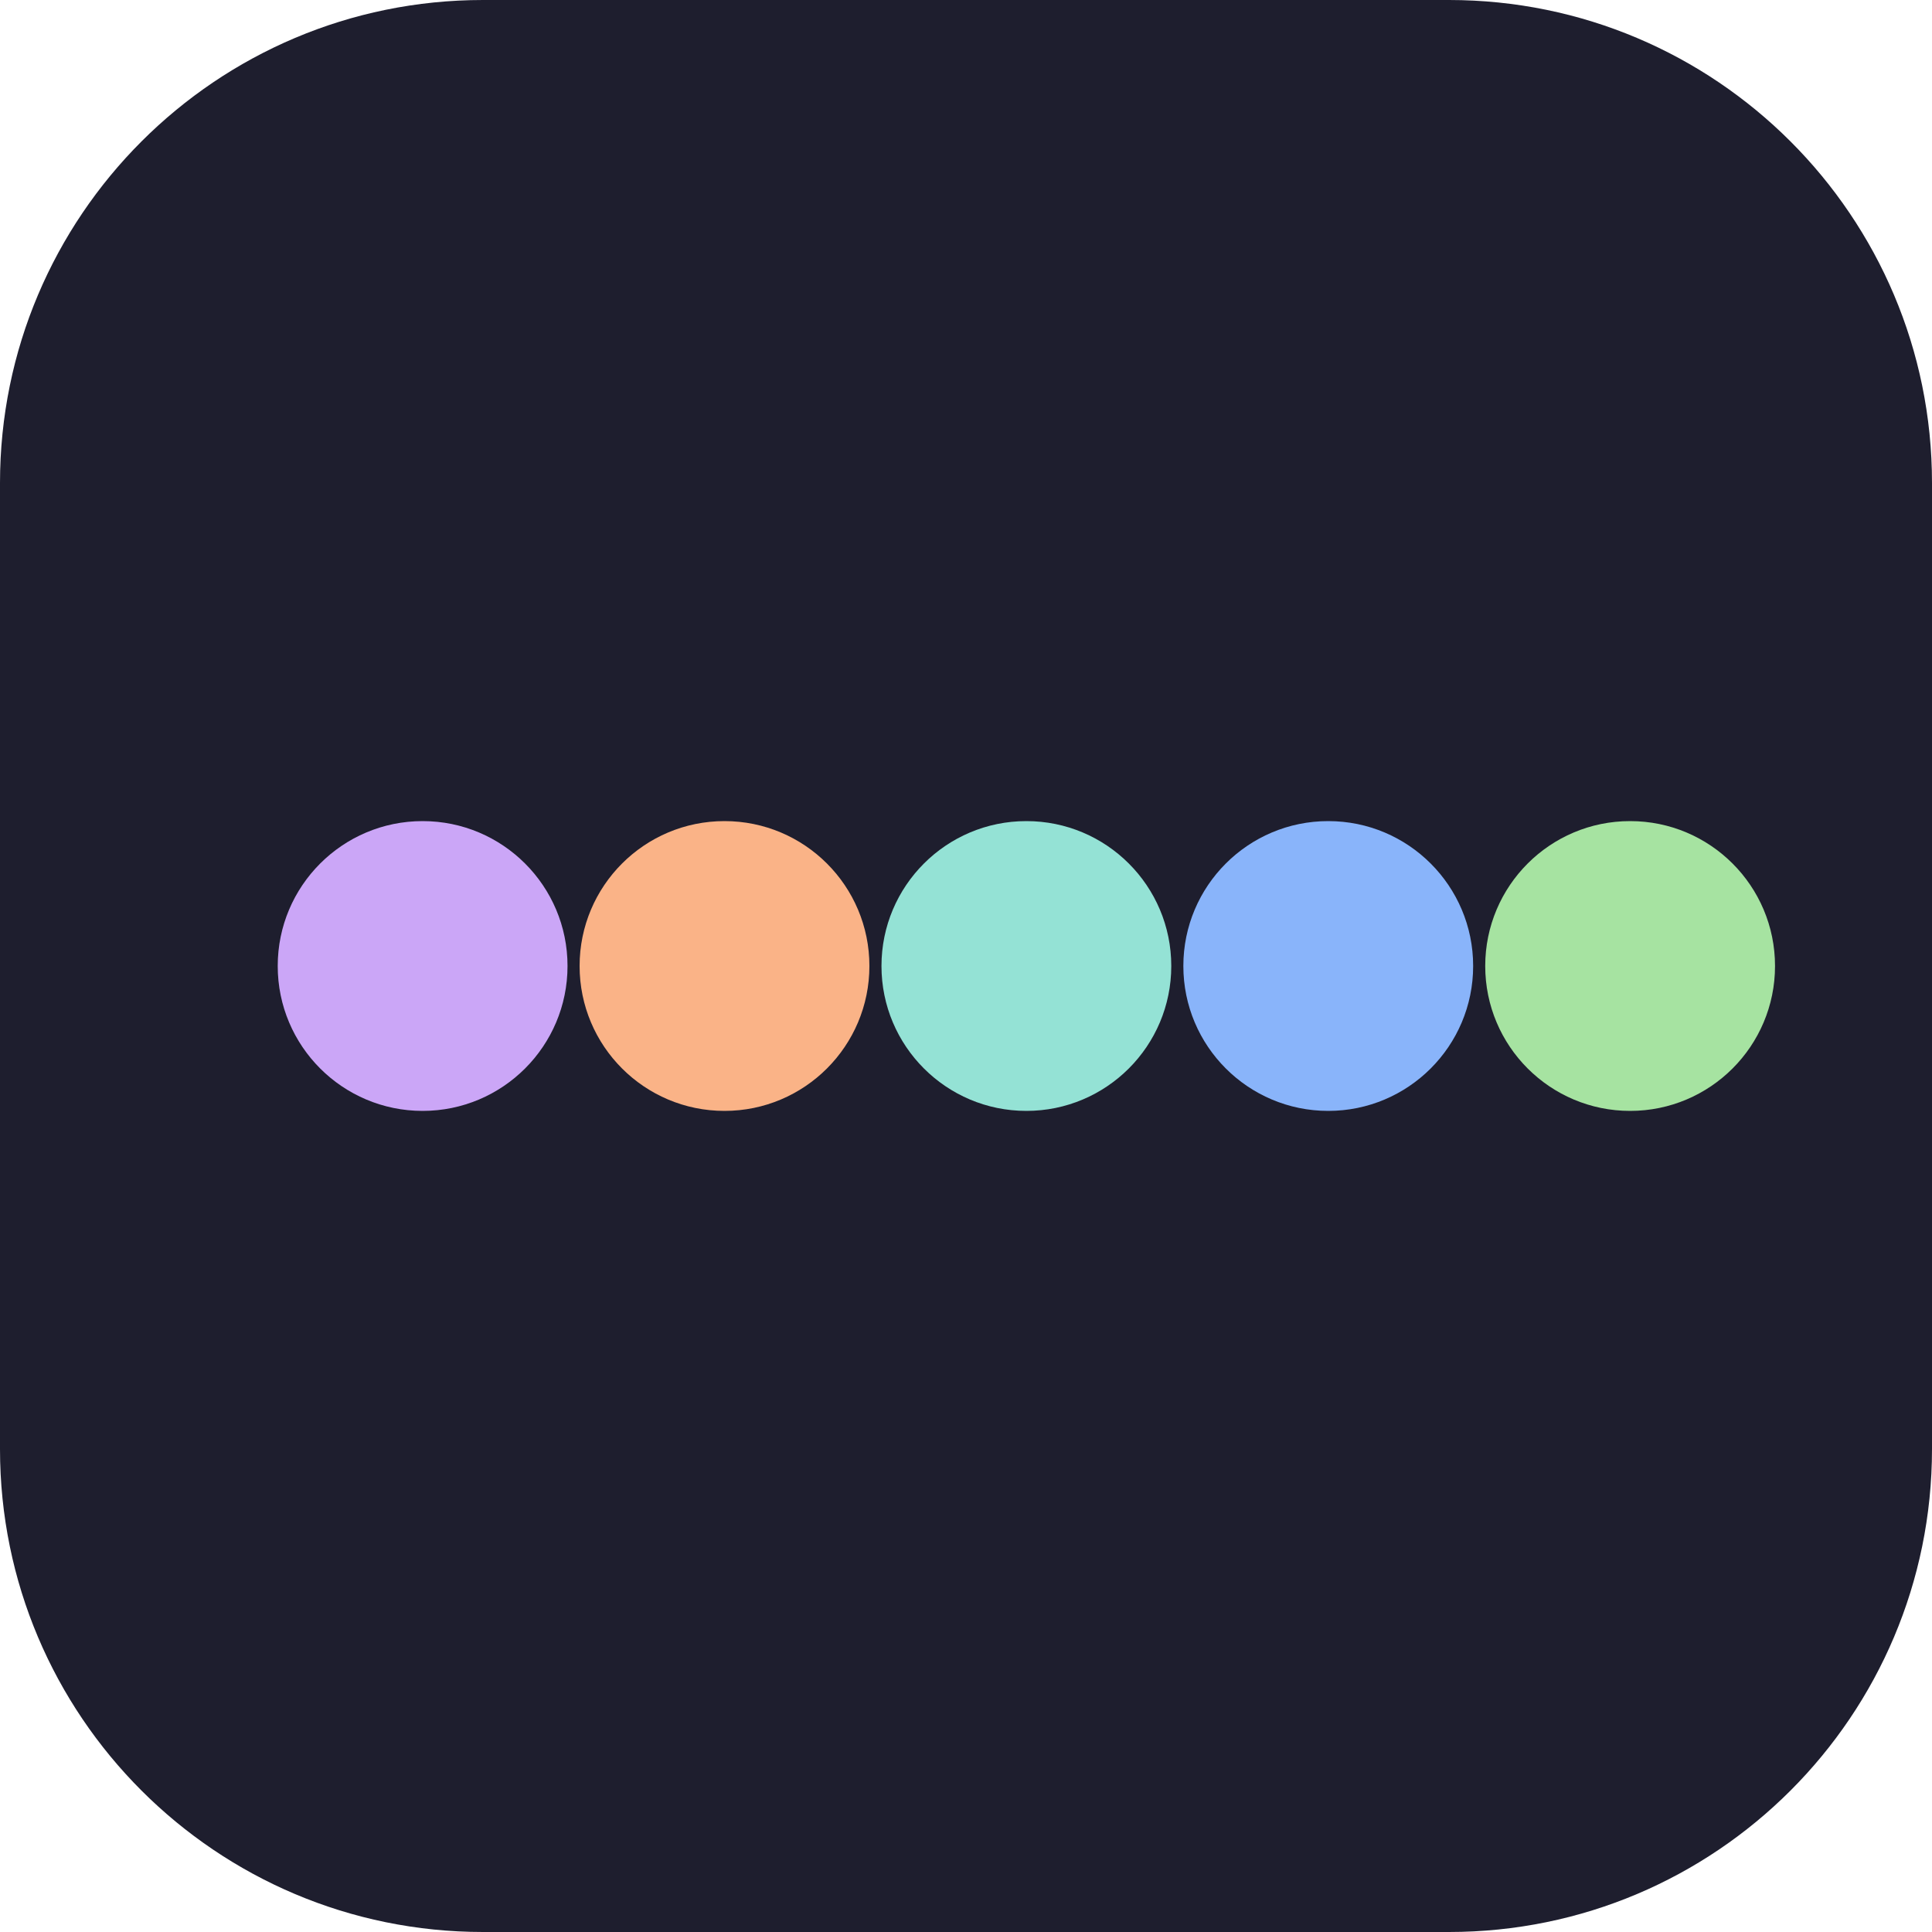
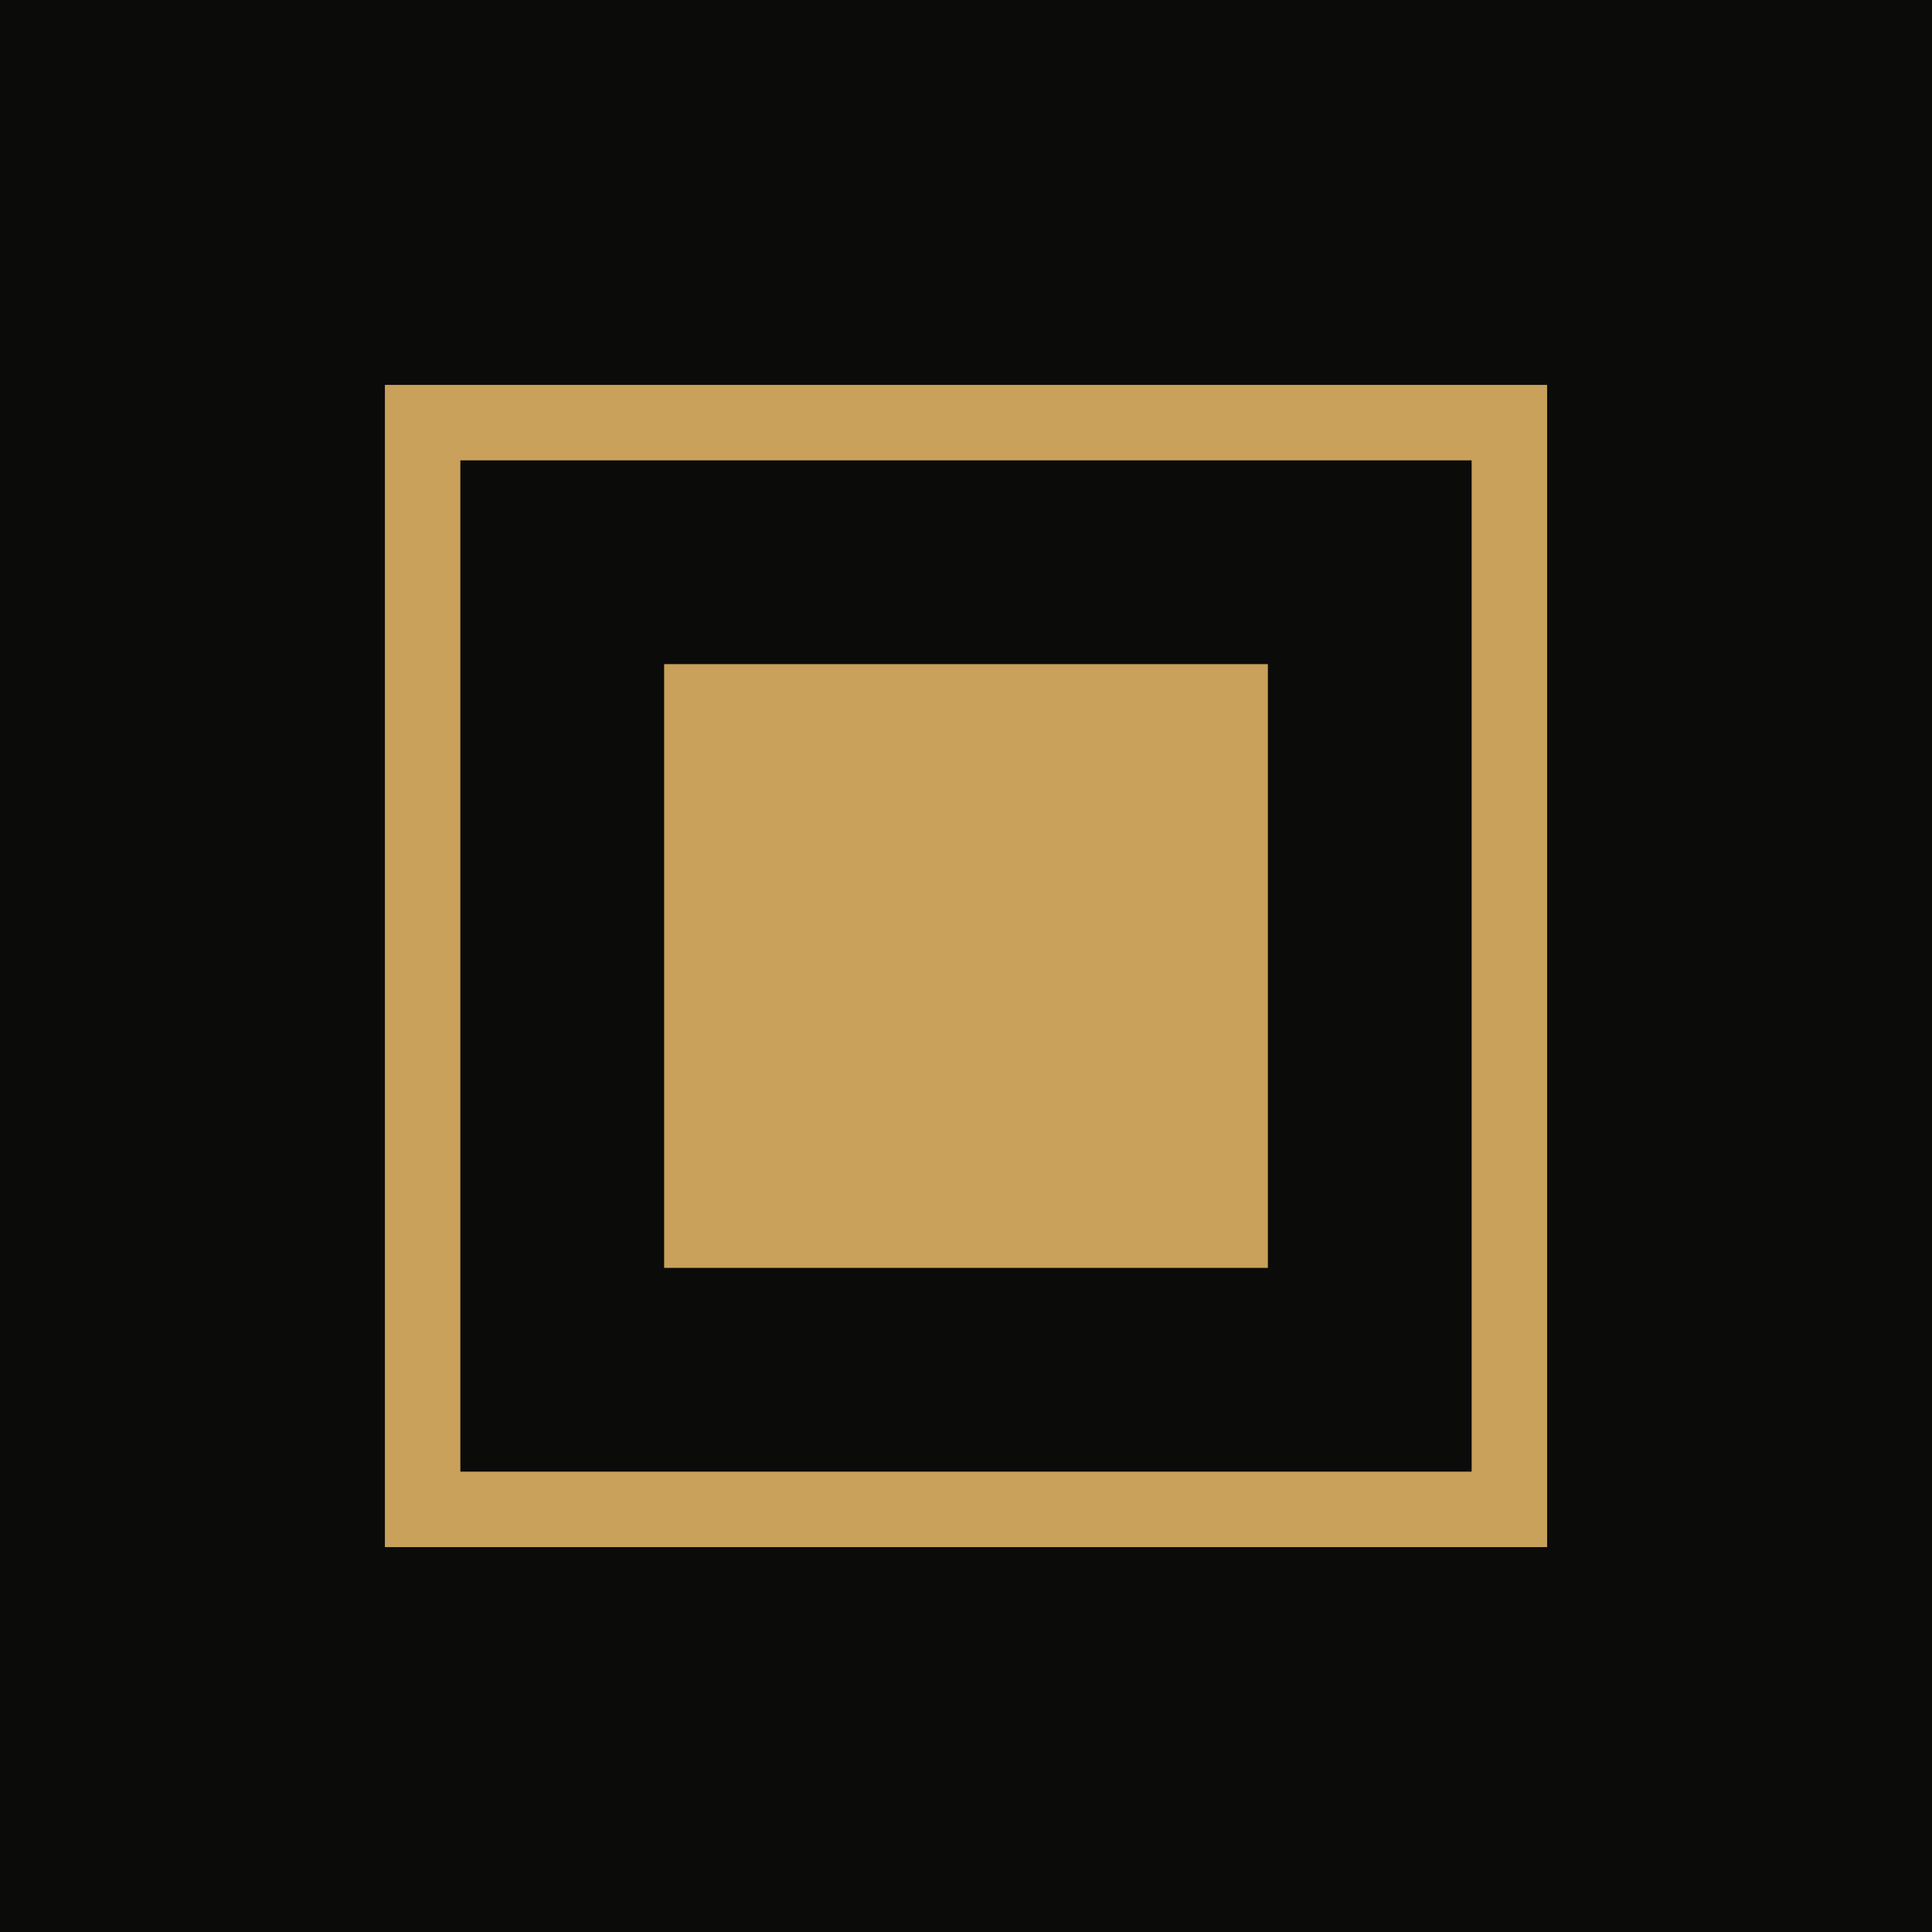
<svg xmlns="http://www.w3.org/2000/svg" viewBox="0 0 32 32" role="img" aria-label="sdcpp-modal">
-   <rect width="32" height="32" rx="8" fill="#1e1e2e" />
-   <circle cx="7" cy="16" r="2.4" fill="#cba6f7" />
-   <circle cx="12" cy="16" r="2.4" fill="#fab387" />
-   <circle cx="17" cy="16" r="2.4" fill="#94e2d5" />
-   <circle cx="22" cy="16" r="2.4" fill="#89b4fa" />
-   <circle cx="27" cy="16" r="2.4" fill="#a6e3a1" />
+   <rect width="32" height="32" fill="#0b0b0a" />
+   <rect x="7" y="7" width="18" height="18" fill="none" stroke="#c9a15a" stroke-width="1.25" />
+   <rect x="11" y="11" width="10" height="10" fill="#c9a15a" />
</svg>
